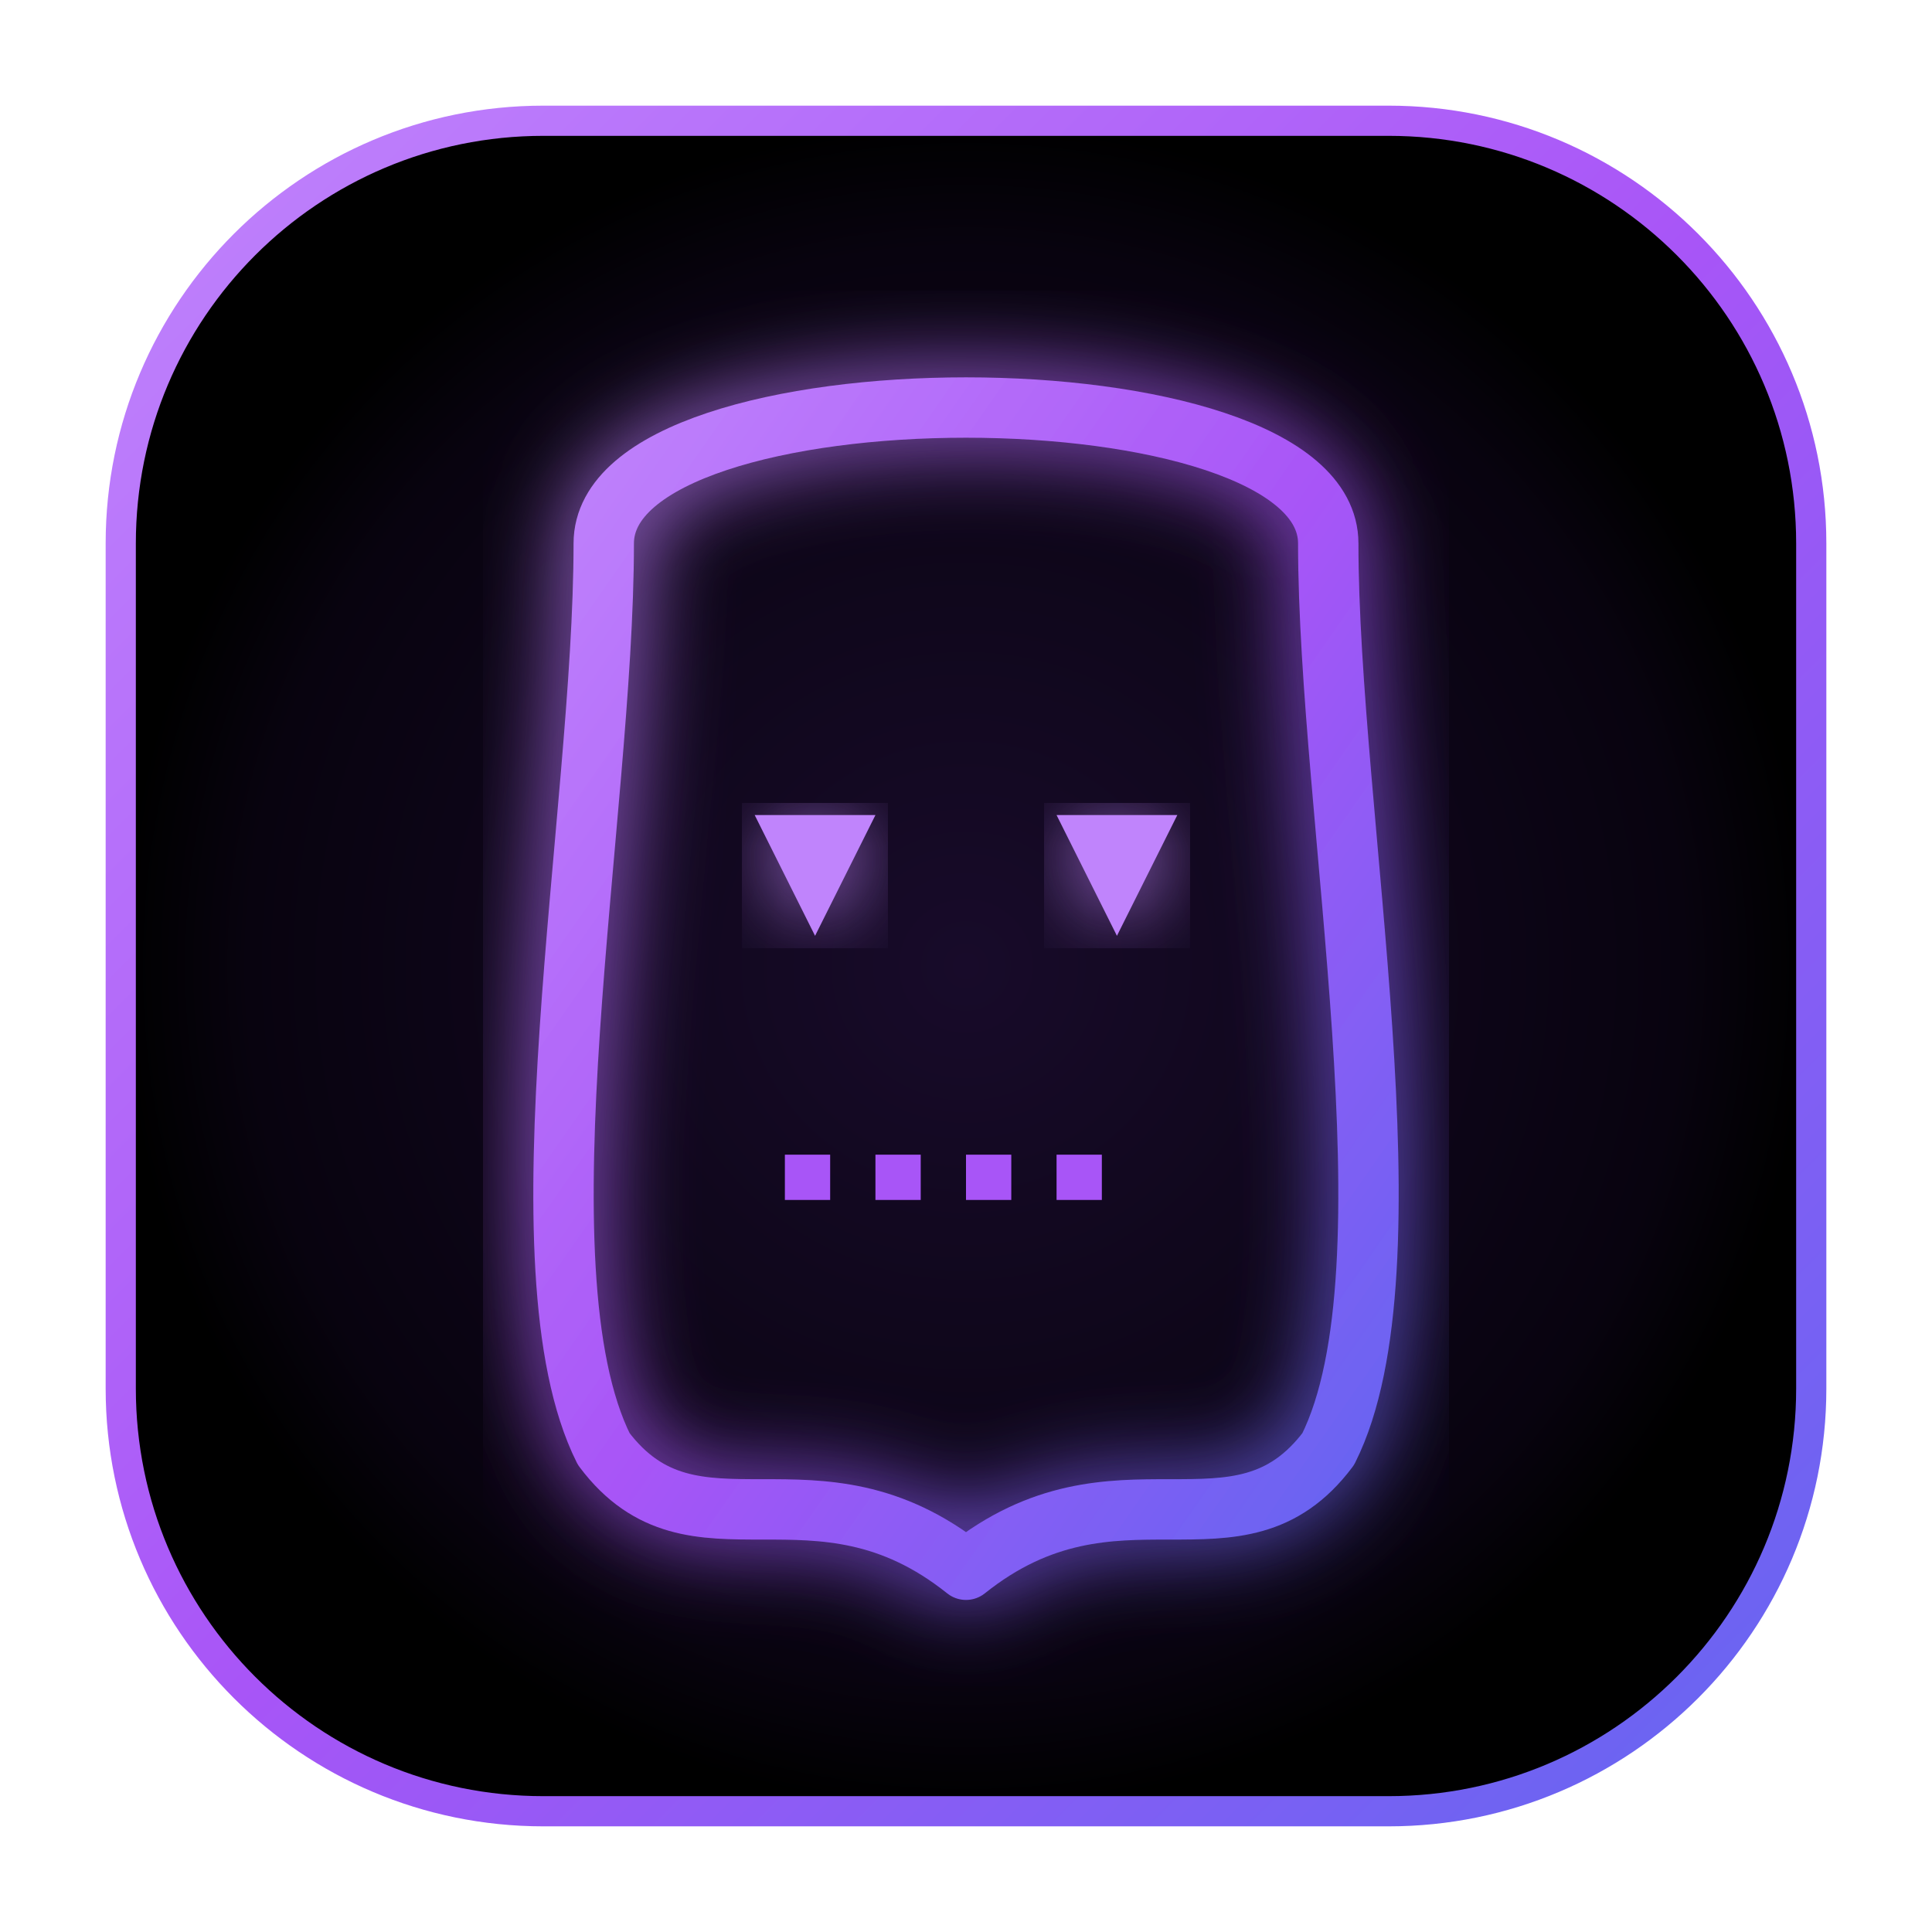
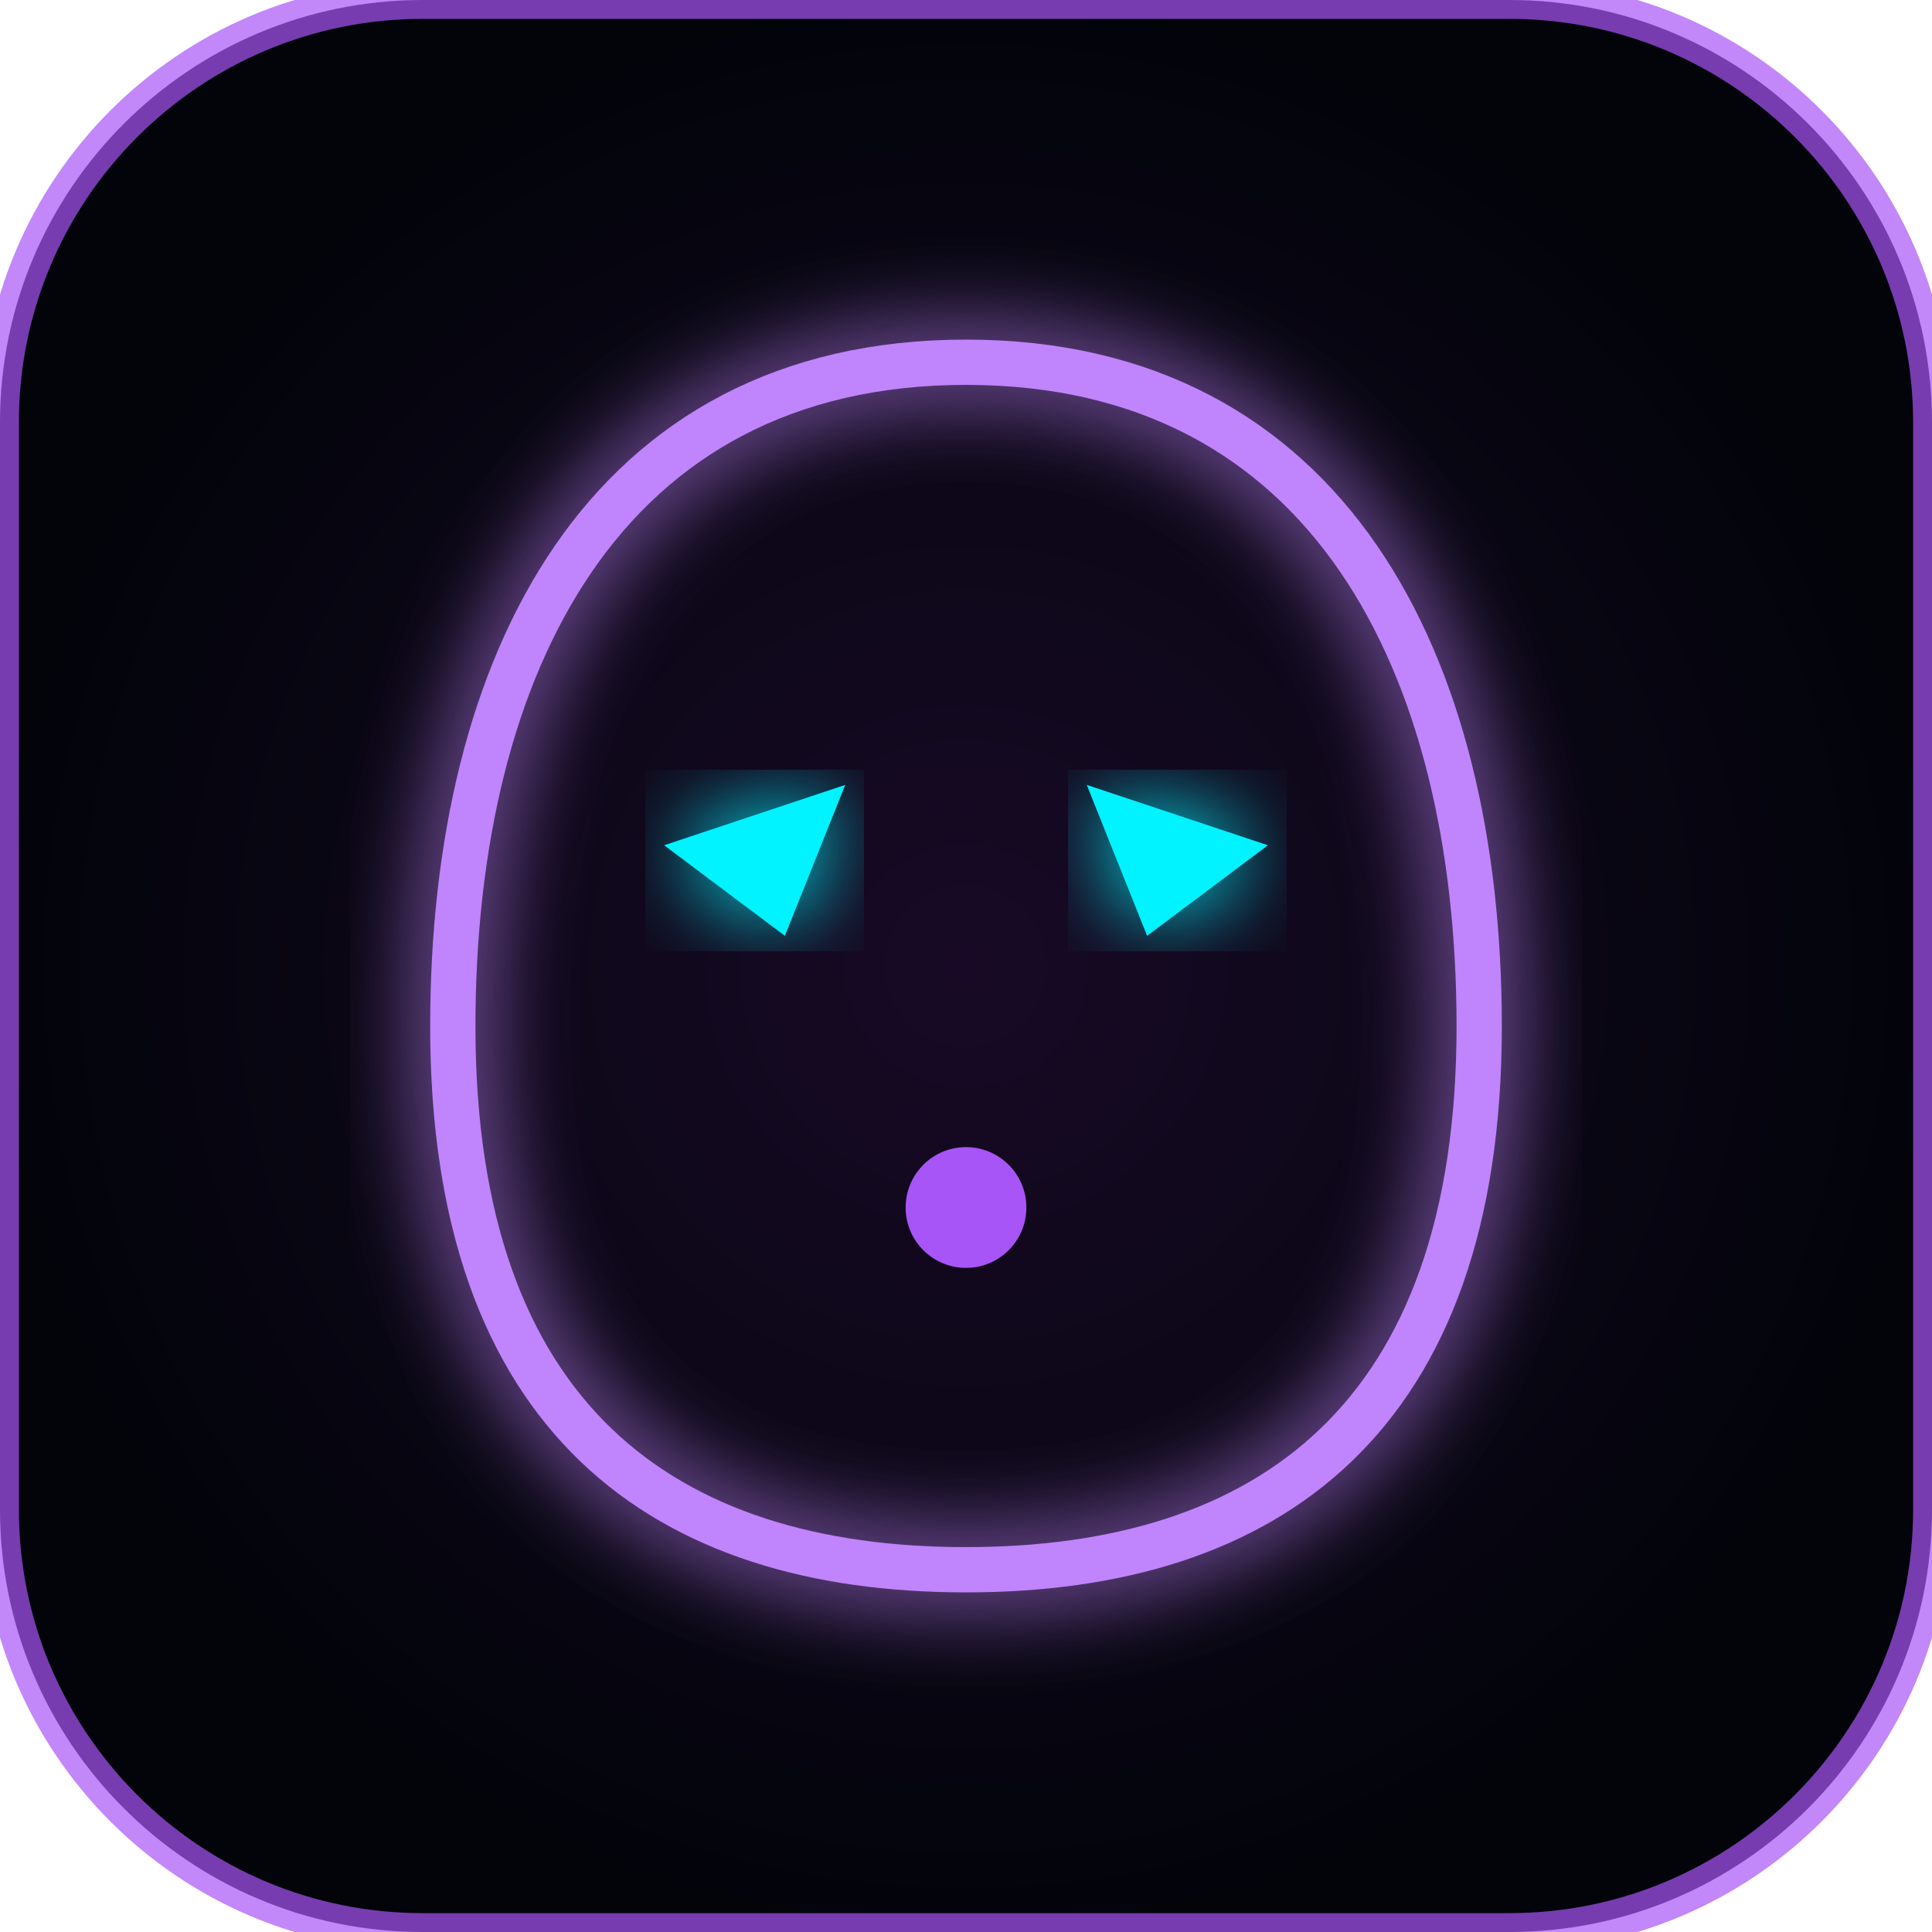
- <svg xmlns="http://www.w3.org/2000/svg" viewBox="0 0 128 128" width="128" height="128">
+ <svg xmlns="http://www.w3.org/2000/svg" viewBox="0 0 128 128">
  <defs>
-     <radialGradient id="ghostBg" cx="50%" cy="50%" r="50%">
-       <stop offset="0%" stop-color="#180b2a" />
-       <stop offset="85%" stop-color="#08030f" />
-       <stop offset="100%" stop-color="#000000" />
+     <radialGradient id="bg_ghost" cx="50%" cy="50%" r="50%">
+       <stop offset="0%" stop-color="#180a26" />
+       <stop offset="100%" stop-color="#02040a" />
    </radialGradient>
-     <linearGradient id="ghostPurple" x1="0%" y1="0%" x2="100%" y2="100%">
-       <stop offset="0%" stop-color="#c084fc" />
-       <stop offset="50%" stop-color="#a855f7" />
-       <stop offset="100%" stop-color="#6366f1" />
-     </linearGradient>
-     <filter id="ghostGlow">
-       <feGaussianBlur stdDeviation="3" result="b" />
+     <filter id="glow_ghost">
+       <feGaussianBlur stdDeviation="3" result="blur" />
      <feMerge>
-         <feMergeNode in="b" />
+         <feMergeNode in="blur" />
        <feMergeNode in="SourceGraphic" />
      </feMerge>
    </filter>
  </defs>
-   <rect x="8" y="8" width="112" height="112" rx="28" fill="url(#ghostBg)" stroke="url(#ghostPurple)" stroke-width="2" />
-   <path d="M40,36 C40,24 88,24 88,36 C88,54 94,84 88,96 C82,104 74,96 64,104 C54,96 46,104 40,96 C34,84 40,54 40,36 Z" fill="none" stroke="url(#ghostPurple)" stroke-width="4" stroke-linejoin="round" filter="url(#ghostGlow)" />
-   <polygon points="50,54 58,54 54,62" fill="#c084fc" filter="url(#ghostGlow)" />
-   <polygon points="78,54 70,54 74,62" fill="#c084fc" filter="url(#ghostGlow)" />
-   <line x1="52" y1="78" x2="76" y2="78" stroke="#a855f7" stroke-width="3" stroke-dasharray="3 3" />
+   <rect width="128" height="128" rx="28" fill="url(#bg_ghost)" stroke="#a855f7" stroke-width="2.5" stroke-opacity="0.7" />
+   <path d="M64,24 C40,24 30,44 30,68 C30,94 44,104 64,104 C84,104 98,94 98,68 C98,44 88,24 64,24 Z" fill="none" stroke="#c084fc" stroke-width="3" filter="url(#glow_ghost)" />
+   <polygon points="44,56 56,52 52,62" fill="#00f3ff" filter="url(#glow_ghost)" />
+   <polygon points="84,56 72,52 76,62" fill="#00f3ff" filter="url(#glow_ghost)" />
+   <circle cx="64" cy="80" r="4" fill="#a855f7" />
</svg>
